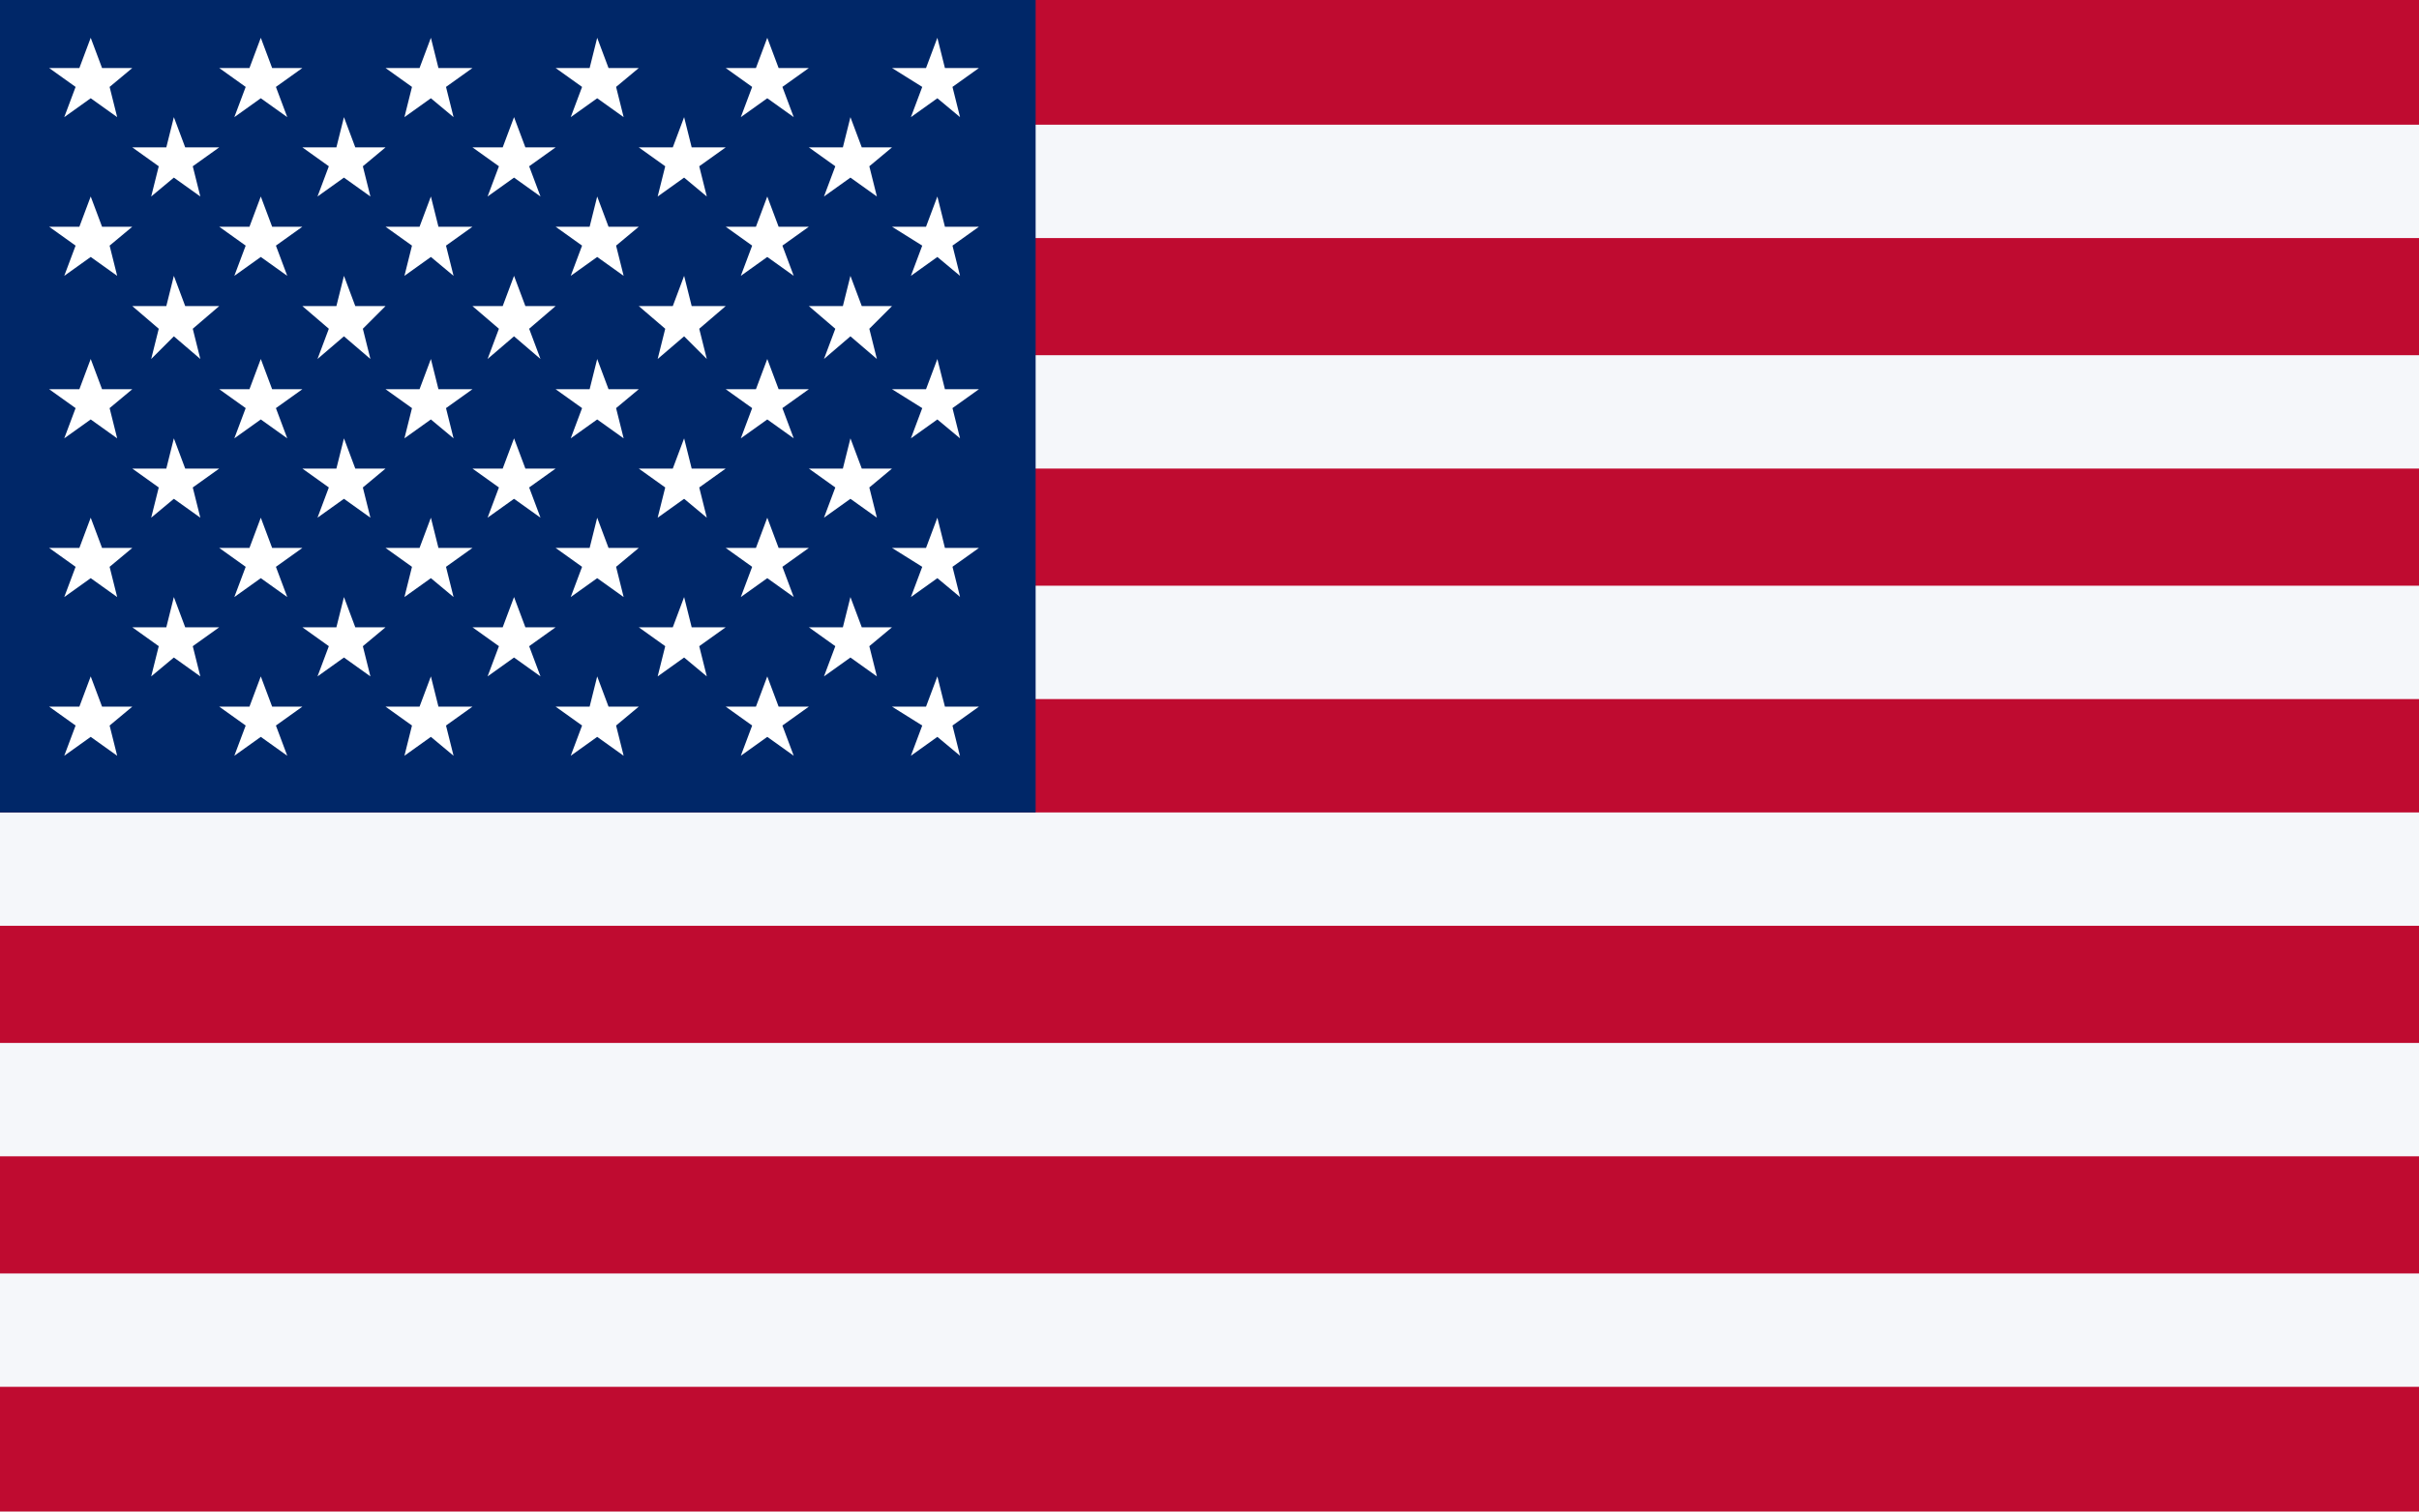
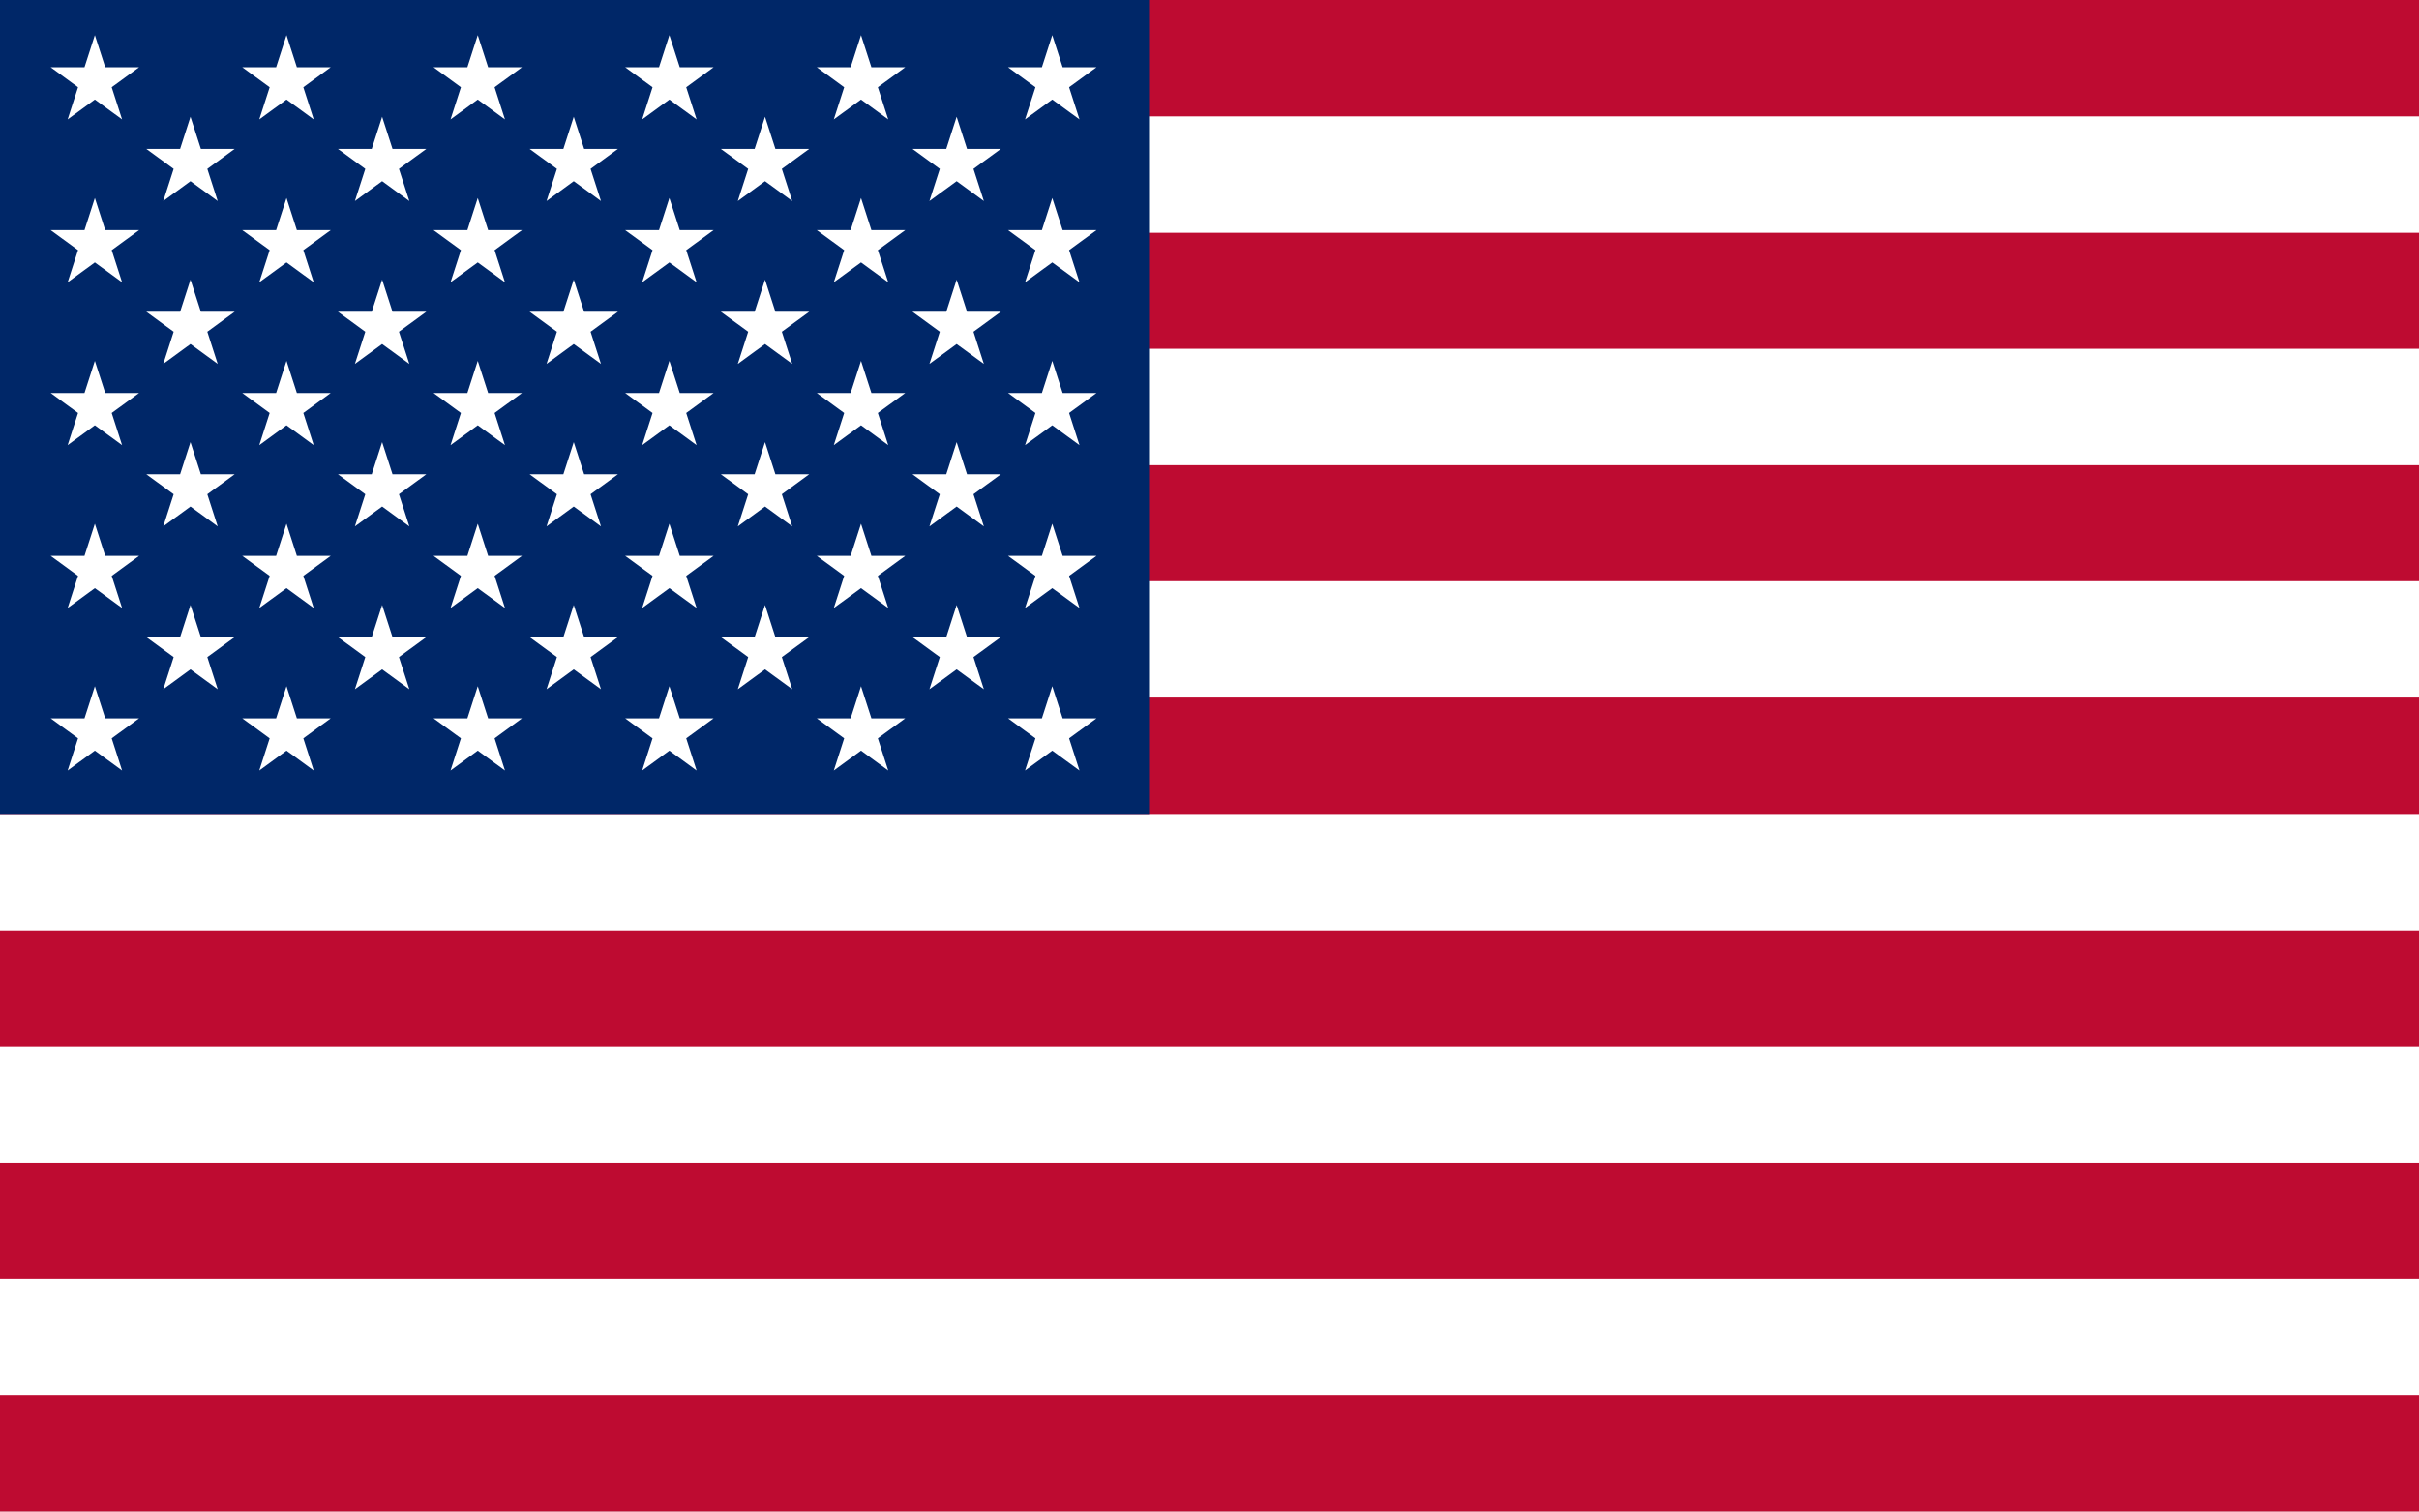
- <svg xmlns="http://www.w3.org/2000/svg" version="1.1" id="Layer_1" x="0px" y="0px" viewBox="0 0 64 40" style="enable-background:new 0 0 64 40;" xml:space="preserve">
-   <style type="text/css">
- 	.st0{fill:#BF0B30;}
- 	.st1{fill:#F5F7FA;}
- 	.st2{fill:#002768;}
- 	.st3{fill:#FFFFFF;}
- </style>
-   <rect id="rect10187_00000060026635416955904470000010043720591782024627_" class="st0" width="64" height="40" />
-   <rect y="3.3" class="st1" width="64" height="3" />
-   <rect y="9.4" class="st1" width="64" height="3" />
-   <rect y="15.5" class="st1" width="64" height="3" />
-   <rect y="21.5" class="st1" width="64" height="3" />
-   <rect y="27.6" class="st1" width="64" height="3" />
-   <rect y="33.7" class="st1" width="64" height="3" />
-   <rect id="rect10191_00000163767073778001690370000010319510483280412085_" class="st2" width="27.4" height="21.5" />
-   <g>
-     <polygon class="st3" points="2.9,2.3 3.5,1.8 2.7,1.8 2.4,1 2.1,1.8 1.3,1.8 2,2.3 1.7,3.1 2.4,2.6 3.1,3.1  " />
-     <polygon class="st3" points="5.1,4.4 5.8,3.9 4.9,3.9 4.6,3.1 4.4,3.9 3.5,3.9 4.2,4.4 4,5.2 4.6,4.7 5.3,5.2  " />
-     <polygon class="st3" points="7.3,2.3 8,1.8 7.2,1.8 6.9,1 6.6,1.8 5.8,1.8 6.5,2.3 6.2,3.1 6.9,2.6 7.6,3.1  " />
-     <polygon class="st3" points="9.6,4.4 10.2,3.9 9.4,3.9 9.1,3.1 8.9,3.9 8,3.9 8.7,4.4 8.4,5.2 9.1,4.7 9.8,5.2  " />
-     <polygon class="st3" points="11.8,2.3 12.5,1.8 11.6,1.8 11.4,1 11.1,1.8 10.2,1.8 10.9,2.3 10.7,3.1 11.4,2.6 12,3.1  " />
-     <polygon class="st3" points="14,4.4 14.7,3.9 13.9,3.9 13.6,3.1 13.3,3.9 12.5,3.9 13.2,4.4 12.9,5.2 13.6,4.7 14.3,5.2  " />
-     <polygon class="st3" points="16.3,2.3 16.9,1.8 16.1,1.8 15.8,1 15.6,1.8 14.7,1.8 15.4,2.3 15.1,3.1 15.8,2.6 16.5,3.1  " />
-     <polygon class="st3" points="18.5,4.4 19.2,3.9 18.3,3.9 18.1,3.1 17.8,3.9 16.9,3.9 17.6,4.4 17.4,5.2 18.1,4.7 18.7,5.2  " />
-     <polygon class="st3" points="20.7,2.3 21.4,1.8 20.6,1.8 20.3,1 20,1.8 19.2,1.8 19.9,2.3 19.6,3.1 20.3,2.6 21,3.1  " />
-     <polygon class="st3" points="23,4.4 23.6,3.9 22.8,3.9 22.5,3.1 22.3,3.9 21.4,3.9 22.1,4.4 21.8,5.2 22.5,4.7 23.2,5.2  " />
-     <polygon class="st3" points="25.2,2.3 25.9,1.8 25,1.8 24.8,1 24.5,1.8 23.6,1.8 24.4,2.3 24.1,3.1 24.8,2.6 25.4,3.1  " />
-     <polygon class="st3" points="2.9,6.5 3.5,6 2.7,6 2.4,5.2 2.1,6 1.3,6 2,6.5 1.7,7.3 2.4,6.8 3.1,7.3  " />
-     <polygon class="st3" points="5.1,8.7 5.8,8.1 4.9,8.1 4.6,7.3 4.4,8.1 3.5,8.1 4.2,8.7 4,9.5 4.6,8.9 5.3,9.5  " />
-     <polygon class="st3" points="7.3,6.5 8,6 7.2,6 6.9,5.2 6.6,6 5.8,6 6.5,6.5 6.2,7.3 6.9,6.8 7.6,7.3  " />
-     <polygon class="st3" points="9.6,8.7 10.2,8.1 9.4,8.1 9.1,7.3 8.9,8.1 8,8.1 8.7,8.7 8.4,9.5 9.1,8.9 9.8,9.5  " />
-     <polygon class="st3" points="11.8,6.5 12.5,6 11.6,6 11.4,5.2 11.1,6 10.2,6 10.9,6.5 10.7,7.3 11.4,6.8 12,7.3  " />
-     <polygon class="st3" points="14,8.7 14.7,8.1 13.9,8.1 13.6,7.3 13.3,8.1 12.5,8.1 13.2,8.7 12.9,9.5 13.6,8.9 14.3,9.5  " />
-     <polygon class="st3" points="16.3,6.5 16.9,6 16.1,6 15.8,5.2 15.6,6 14.7,6 15.4,6.5 15.1,7.3 15.8,6.8 16.5,7.3  " />
-     <polygon class="st3" points="18.5,8.7 19.2,8.1 18.3,8.1 18.1,7.3 17.8,8.1 16.9,8.1 17.6,8.7 17.4,9.5 18.1,8.9 18.7,9.5  " />
-     <polygon class="st3" points="20.7,6.5 21.4,6 20.6,6 20.3,5.2 20,6 19.2,6 19.9,6.5 19.6,7.3 20.3,6.8 21,7.3  " />
-     <polygon class="st3" points="23,8.7 23.6,8.1 22.8,8.1 22.5,7.3 22.3,8.1 21.4,8.1 22.1,8.7 21.8,9.5 22.5,8.9 23.2,9.5  " />
-     <polygon class="st3" points="25.2,6.5 25.9,6 25,6 24.8,5.2 24.5,6 23.6,6 24.4,6.5 24.1,7.3 24.8,6.8 25.4,7.3  " />
-     <polygon class="st3" points="2.9,10.8 3.5,10.3 2.7,10.3 2.4,9.5 2.1,10.3 1.3,10.3 2,10.8 1.7,11.6 2.4,11.1 3.1,11.6  " />
-     <polygon class="st3" points="5.1,12.9 5.8,12.4 4.9,12.4 4.6,11.6 4.4,12.4 3.5,12.4 4.2,12.9 4,13.7 4.6,13.2 5.3,13.7  " />
-     <polygon class="st3" points="7.3,10.8 8,10.3 7.2,10.3 6.9,9.5 6.6,10.3 5.8,10.3 6.5,10.8 6.2,11.6 6.9,11.1 7.6,11.6  " />
-     <polygon class="st3" points="9.6,12.9 10.2,12.4 9.4,12.4 9.1,11.6 8.9,12.4 8,12.4 8.7,12.9 8.4,13.7 9.1,13.2 9.8,13.7  " />
-     <polygon class="st3" points="11.8,10.8 12.5,10.3 11.6,10.3 11.4,9.5 11.1,10.3 10.2,10.3 10.9,10.8 10.7,11.6 11.4,11.1 12,11.6     " />
-     <polygon class="st3" points="14,12.9 14.7,12.4 13.9,12.4 13.6,11.6 13.3,12.4 12.5,12.4 13.2,12.9 12.9,13.7 13.6,13.2 14.3,13.7     " />
-     <polygon class="st3" points="16.3,10.8 16.9,10.3 16.1,10.3 15.8,9.5 15.6,10.3 14.7,10.3 15.4,10.8 15.1,11.6 15.8,11.1    16.5,11.6  " />
-     <polygon class="st3" points="18.5,12.9 19.2,12.4 18.3,12.4 18.1,11.6 17.8,12.4 16.9,12.4 17.6,12.9 17.4,13.7 18.1,13.2    18.7,13.7  " />
-     <polygon class="st3" points="20.7,10.8 21.4,10.3 20.6,10.3 20.3,9.5 20,10.3 19.2,10.3 19.9,10.8 19.6,11.6 20.3,11.1 21,11.6     " />
-     <polygon class="st3" points="23,12.9 23.6,12.4 22.8,12.4 22.5,11.6 22.3,12.4 21.4,12.4 22.1,12.9 21.8,13.7 22.5,13.2 23.2,13.7     " />
-     <polygon class="st3" points="25.2,10.8 25.9,10.3 25,10.3 24.8,9.5 24.5,10.3 23.6,10.3 24.4,10.8 24.1,11.6 24.8,11.1 25.4,11.6     " />
-     <polygon class="st3" points="2.9,15 3.5,14.5 2.7,14.5 2.4,13.7 2.1,14.5 1.3,14.5 2,15 1.7,15.8 2.4,15.3 3.1,15.8  " />
-     <polygon class="st3" points="5.1,17.1 5.8,16.6 4.9,16.6 4.6,15.8 4.4,16.6 3.5,16.6 4.2,17.1 4,17.9 4.6,17.4 5.3,17.9  " />
-     <polygon class="st3" points="7.3,15 8,14.5 7.2,14.5 6.9,13.7 6.6,14.5 5.8,14.5 6.5,15 6.2,15.8 6.9,15.3 7.6,15.8  " />
-     <polygon class="st3" points="9.6,17.1 10.2,16.6 9.4,16.6 9.1,15.8 8.9,16.6 8,16.6 8.7,17.1 8.4,17.9 9.1,17.4 9.8,17.9  " />
-     <polygon class="st3" points="11.8,15 12.5,14.5 11.6,14.5 11.4,13.7 11.1,14.5 10.2,14.5 10.9,15 10.7,15.8 11.4,15.3 12,15.8  " />
-     <polygon class="st3" points="14,17.1 14.7,16.6 13.9,16.6 13.6,15.8 13.3,16.6 12.5,16.6 13.2,17.1 12.9,17.9 13.6,17.4 14.3,17.9     " />
-     <polygon class="st3" points="16.3,15 16.9,14.5 16.1,14.5 15.8,13.7 15.6,14.5 14.7,14.5 15.4,15 15.1,15.8 15.8,15.3 16.5,15.8     " />
-     <polygon class="st3" points="18.5,17.1 19.2,16.6 18.3,16.6 18.1,15.8 17.8,16.6 16.9,16.6 17.6,17.1 17.4,17.9 18.1,17.4    18.7,17.9  " />
-     <polygon class="st3" points="20.7,15 21.4,14.5 20.6,14.5 20.3,13.7 20,14.5 19.2,14.5 19.9,15 19.6,15.8 20.3,15.3 21,15.8  " />
-     <polygon class="st3" points="23,17.1 23.6,16.6 22.8,16.6 22.5,15.8 22.3,16.6 21.4,16.6 22.1,17.1 21.8,17.9 22.5,17.4 23.2,17.9     " />
-     <polygon class="st3" points="25.2,15 25.9,14.5 25,14.5 24.8,13.7 24.5,14.5 23.6,14.5 24.4,15 24.1,15.8 24.8,15.3 25.4,15.8  " />
-     <polygon class="st3" points="2.9,19.2 3.5,18.7 2.7,18.7 2.4,17.9 2.1,18.7 1.3,18.7 2,19.2 1.7,20 2.4,19.5 3.1,20  " />
-     <polygon class="st3" points="7.3,19.2 8,18.7 7.2,18.7 6.9,17.9 6.6,18.7 5.8,18.7 6.5,19.2 6.2,20 6.9,19.5 7.6,20  " />
-     <polygon class="st3" points="11.8,19.2 12.5,18.7 11.6,18.7 11.4,17.9 11.1,18.7 10.2,18.7 10.9,19.2 10.7,20 11.4,19.5 12,20  " />
-     <polygon class="st3" points="16.3,19.2 16.9,18.7 16.1,18.7 15.8,17.9 15.6,18.7 14.7,18.7 15.4,19.2 15.1,20 15.8,19.5 16.5,20     " />
-     <polygon class="st3" points="20.7,19.2 21.4,18.7 20.6,18.7 20.3,17.9 20,18.7 19.2,18.7 19.9,19.2 19.6,20 20.3,19.5 21,20  " />
-     <polygon class="st3" points="25.2,19.2 25.9,18.7 25,18.7 24.8,17.9 24.5,18.7 23.6,18.7 24.4,19.2 24.1,20 24.8,19.5 25.4,20  " />
+ <svg xmlns="http://www.w3.org/2000/svg" id="USA" viewBox="0 0 64 40">
+   <defs>
+     <style>.cls-1{stroke:#fff;stroke-miterlimit:10;stroke-width:3.08px;}.cls-2{clip-path:url(#clippath);}.cls-3{fill:none;}.cls-3,.cls-4,.cls-5,.cls-6{stroke-width:0px;}.cls-4{fill:#be0b31;}.cls-5{fill:#fff;}.cls-6{fill:#002768;}</style>
+     <clipPath id="clippath">
+       <rect class="cls-3" width="64" height="40" />
+     </clipPath>
+   </defs>
+   <g class="cls-2">
+     <rect class="cls-4" width="76" height="40" />
+     <path class="cls-1" d="M0,4.62h76M76,10.77H0M0,16.92h76M76,23.08H0M0,29.23h76M76,35.38H0" />
+     <rect class="cls-6" width="30.4" height="21.54" />
+     <g id="s18">
+       <g id="s9">
+         <g id="s5">
+           <g id="s4">
+             <path id="s" class="cls-5" d="M2.51.93l.72,2.23-1.89-1.38h2.34l-1.89,1.38.72-2.23Z" />
+             <path id="s-2" class="cls-5" d="M2.51,5.24l.72,2.23-1.89-1.38h2.34l-1.89,1.38.72-2.23Z" />
+             <path id="s-3" class="cls-5" d="M2.51,9.55l.72,2.23-1.89-1.38h2.34l-1.89,1.38.72-2.23Z" />
+             <path id="s-4" class="cls-5" d="M2.51,13.86l.72,2.23-1.89-1.38h2.34l-1.89,1.38.72-2.23Z" />
+           </g>
+           <path id="s-5" class="cls-5" d="M2.51,18.16l.72,2.23-1.89-1.38h2.34l-1.89,1.38.72-2.23Z" />
+         </g>
+         <g id="s4-2">
+           <path id="s-6" class="cls-5" d="M5.04,3.09l.72,2.23-1.89-1.38h2.34l-1.89,1.38.72-2.23Z" />
+           <path id="s-7" class="cls-5" d="M5.04,7.4l.72,2.23-1.89-1.38h2.34l-1.89,1.38.72-2.23Z" />
+           <path id="s-8" class="cls-5" d="M5.04,11.7l.72,2.23-1.89-1.38h2.34l-1.89,1.38.72-2.23Z" />
+           <path id="s-9" class="cls-5" d="M5.04,16.01l.72,2.23-1.89-1.38h2.34l-1.89,1.38.72-2.23Z" />
+         </g>
+       </g>
+       <g id="s9-2">
+         <g id="s5-2">
+           <g id="s4-3">
+             <path id="s-10" class="cls-5" d="M7.58.93l.72,2.23-1.89-1.38h2.34l-1.89,1.38.72-2.23Z" />
+             <path id="s-11" class="cls-5" d="M7.58,5.24l.72,2.23-1.89-1.38h2.34l-1.89,1.38.72-2.23Z" />
+             <path id="s-12" class="cls-5" d="M7.58,9.55l.72,2.23-1.89-1.38h2.34l-1.89,1.38.72-2.23Z" />
+             <path id="s-13" class="cls-5" d="M7.58,13.86l.72,2.23-1.89-1.38h2.34l-1.89,1.38.72-2.23Z" />
+           </g>
+           <path id="s-14" class="cls-5" d="M7.58,18.16l.72,2.23-1.89-1.38h2.34l-1.89,1.38.72-2.23Z" />
+         </g>
+         <g id="s4-4">
+           <path id="s-15" class="cls-5" d="M10.11,3.09l.72,2.23-1.89-1.38h2.34l-1.89,1.38.72-2.23Z" />
+           <path id="s-16" class="cls-5" d="M10.11,7.4l.72,2.23-1.89-1.38h2.34l-1.89,1.38.72-2.23Z" />
+           <path id="s-17" class="cls-5" d="M10.11,11.7l.72,2.23-1.89-1.38h2.34l-1.89,1.38.72-2.23Z" />
+           <path id="s-18" class="cls-5" d="M10.11,16.01l.72,2.23-1.89-1.38h2.34l-1.89,1.38.72-2.23Z" />
+         </g>
+       </g>
+     </g>
+     <g id="s18-2">
+       <g id="s9-3">
+         <g id="s5-3">
+           <g id="s4-5">
+             <path id="s-19" class="cls-5" d="M12.64.93l.72,2.23-1.89-1.38h2.34l-1.89,1.38.72-2.23Z" />
+             <path id="s-20" class="cls-5" d="M12.64,5.24l.72,2.23-1.89-1.38h2.34l-1.89,1.38.72-2.23Z" />
+             <path id="s-21" class="cls-5" d="M12.64,9.55l.72,2.23-1.89-1.38h2.34l-1.89,1.38.72-2.23Z" />
+             <path id="s-22" class="cls-5" d="M12.64,13.86l.72,2.23-1.89-1.38h2.34l-1.89,1.38.72-2.23Z" />
+           </g>
+           <path id="s-23" class="cls-5" d="M12.64,18.16l.72,2.23-1.89-1.38h2.34l-1.89,1.38.72-2.23Z" />
+         </g>
+         <g id="s4-6">
+           <path id="s-24" class="cls-5" d="M15.18,3.09l.72,2.23-1.89-1.38h2.34l-1.89,1.38.72-2.23Z" />
+           <path id="s-25" class="cls-5" d="M15.18,7.4l.72,2.23-1.89-1.38h2.34l-1.89,1.38.72-2.23Z" />
+           <path id="s-26" class="cls-5" d="M15.18,11.7l.72,2.23-1.89-1.38h2.34l-1.89,1.38.72-2.23Z" />
+           <path id="s-27" class="cls-5" d="M15.18,16.01l.72,2.23-1.89-1.38h2.34l-1.89,1.38.72-2.23Z" />
+         </g>
+       </g>
+       <g id="s9-4">
+         <g id="s5-4">
+           <g id="s4-7">
+             <path id="s-28" class="cls-5" d="M17.71.93l.72,2.23-1.89-1.38h2.34l-1.89,1.38.72-2.23Z" />
+             <path id="s-29" class="cls-5" d="M17.71,5.24l.72,2.23-1.89-1.38h2.34l-1.89,1.38.72-2.23Z" />
+             <path id="s-30" class="cls-5" d="M17.71,9.55l.72,2.23-1.89-1.38h2.34l-1.89,1.38.72-2.23Z" />
+             <path id="s-31" class="cls-5" d="M17.71,13.86l.72,2.23-1.89-1.38h2.34l-1.89,1.38.72-2.23Z" />
+           </g>
+           <path id="s-32" class="cls-5" d="M17.71,18.16l.72,2.23-1.89-1.38h2.34l-1.89,1.38.72-2.23Z" />
+         </g>
+         <g id="s4-8">
+           <path id="s-33" class="cls-5" d="M20.24,3.09l.72,2.23-1.89-1.38h2.34l-1.89,1.38.72-2.23Z" />
+           <path id="s-34" class="cls-5" d="M20.24,7.4l.72,2.23-1.89-1.38h2.34l-1.89,1.38.72-2.23Z" />
+           <path id="s-35" class="cls-5" d="M20.24,11.7l.72,2.23-1.89-1.38h2.34l-1.89,1.38.72-2.23Z" />
+           <path id="s-36" class="cls-5" d="M20.24,16.01l.72,2.23-1.89-1.38h2.34l-1.89,1.38.72-2.23Z" />
+         </g>
+       </g>
+     </g>
+     <g id="s9-5">
+       <g id="s5-5">
+         <g id="s4-9">
+           <path id="s-37" class="cls-5" d="M22.78.93l.72,2.23-1.89-1.38h2.34l-1.89,1.38.72-2.23Z" />
+           <path id="s-38" class="cls-5" d="M22.78,5.24l.72,2.23-1.89-1.38h2.34l-1.89,1.38.72-2.23Z" />
+           <path id="s-39" class="cls-5" d="M22.78,9.55l.72,2.23-1.89-1.38h2.34l-1.89,1.38.72-2.23Z" />
+           <path id="s-40" class="cls-5" d="M22.78,13.86l.72,2.23-1.89-1.38h2.34l-1.89,1.38.72-2.23Z" />
+         </g>
+         <path id="s-41" class="cls-5" d="M22.78,18.16l.72,2.23-1.89-1.38h2.34l-1.89,1.38.72-2.23Z" />
+       </g>
+       <g id="s4-10">
+         <path id="s-42" class="cls-5" d="M25.31,3.09l.72,2.23-1.89-1.38h2.34l-1.89,1.38.72-2.23Z" />
+         <path id="s-43" class="cls-5" d="M25.31,7.4l.72,2.23-1.89-1.38h2.34l-1.89,1.38.72-2.23Z" />
+         <path id="s-44" class="cls-5" d="M25.31,11.7l.72,2.23-1.89-1.38h2.34l-1.89,1.38.72-2.23Z" />
+         <path id="s-45" class="cls-5" d="M25.31,16.01l.72,2.23-1.89-1.38h2.34l-1.89,1.38.72-2.23Z" />
+       </g>
+     </g>
+     <g id="s5-6">
+       <g id="s4-11">
+         <path id="s-46" class="cls-5" d="M27.84.93l.72,2.23-1.89-1.38h2.34l-1.89,1.38.72-2.23Z" />
+         <path id="s-47" class="cls-5" d="M27.84,5.24l.72,2.23-1.89-1.38h2.34l-1.89,1.38.72-2.23Z" />
+         <path id="s-48" class="cls-5" d="M27.84,9.55l.72,2.23-1.89-1.38h2.34l-1.89,1.38.72-2.23Z" />
+         <path id="s-49" class="cls-5" d="M27.84,13.86l.72,2.23-1.89-1.38h2.34l-1.89,1.38.72-2.23Z" />
+       </g>
+       <path id="s-50" class="cls-5" d="M27.84,18.16l.72,2.23-1.89-1.38h2.34l-1.89,1.38.72-2.23Z" />
+     </g>
  </g>
</svg>
